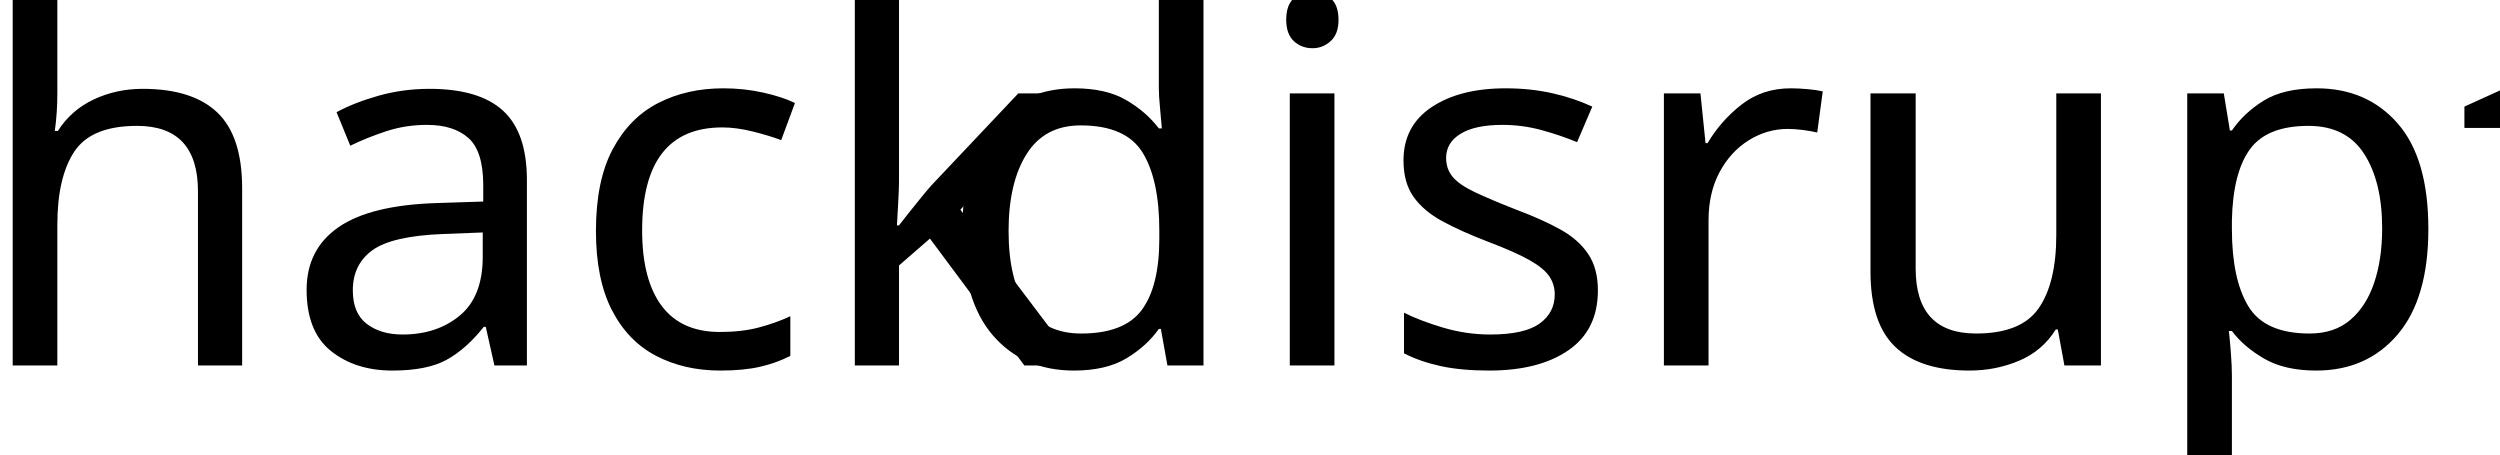
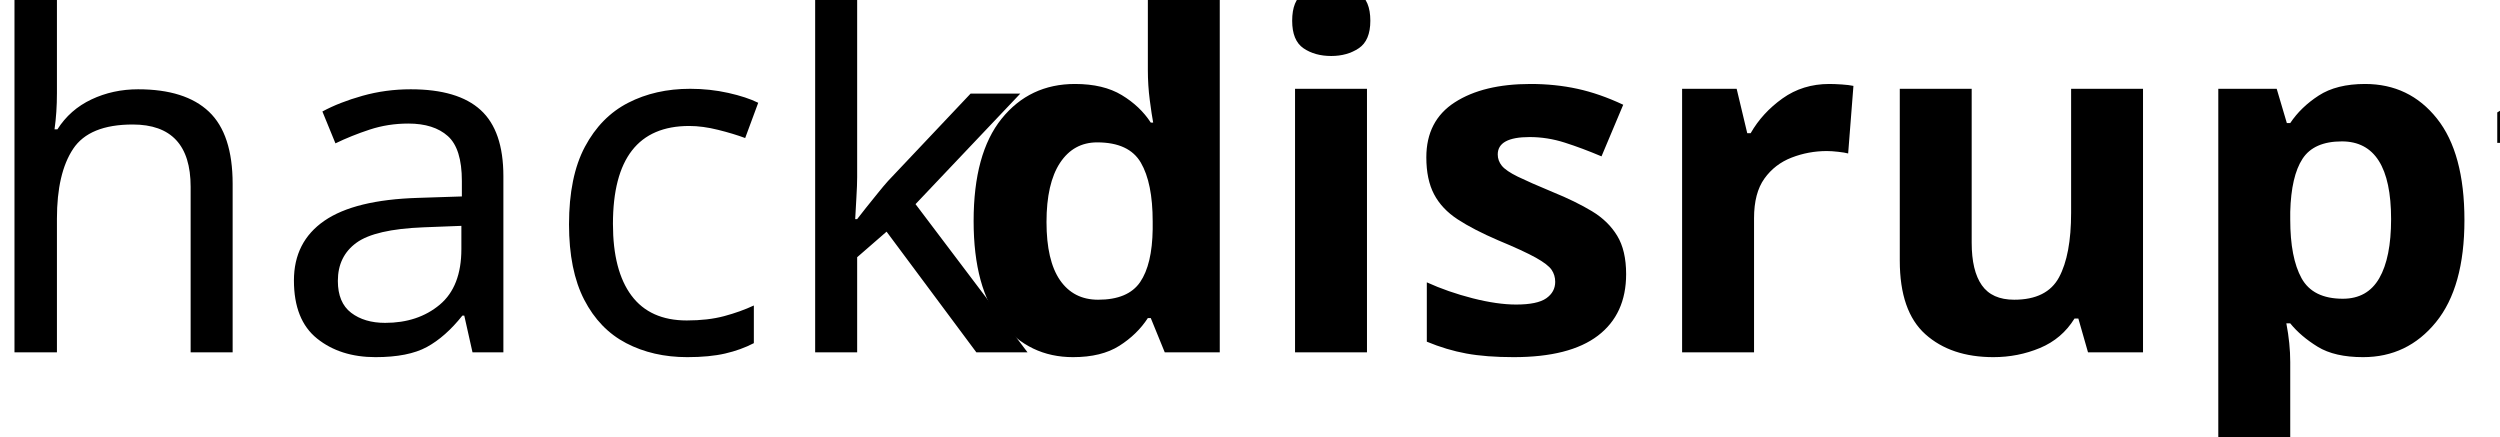
- <svg xmlns="http://www.w3.org/2000/svg" width="985px" height="179px" viewBox="0 0 985 179" version="1.1">
+ <svg xmlns="http://www.w3.org/2000/svg" width="1036px" height="181px" viewBox="0 0 1036 181" version="1.1">
  <defs />
-   <g id="Page-1" stroke="none" stroke-width="1" fill="none" fill-rule="evenodd" font-size="200" font-family="SFUIDisplay-Ultralight, SF UI Display" font-weight="200">
+   <g id="Page-1" stroke="none" stroke-width="1" fill="none" fill-rule="evenodd" font-size="200" font-family="SFUIDisplay-Regular, SF UI Display" font-weight="normal">
    <g id="logo-text" fill="#000000">
      <text id="hackdisrupt">
-         <tspan x="-12" y="144">hack</tspan>
-         <tspan x="368.176" y="144" font-family="SFUIDisplay-Semibold, SF UI Display" font-weight="500">disrupt</tspan>
+         <tspan x="-11" y="146">hack</tspan>
+         <tspan x="394.469" y="146" font-family="SFUIDisplay-Bold, SF UI Display" font-weight="bold">disrupt</tspan>
      </text>
    </g>
  </g>
</svg>
